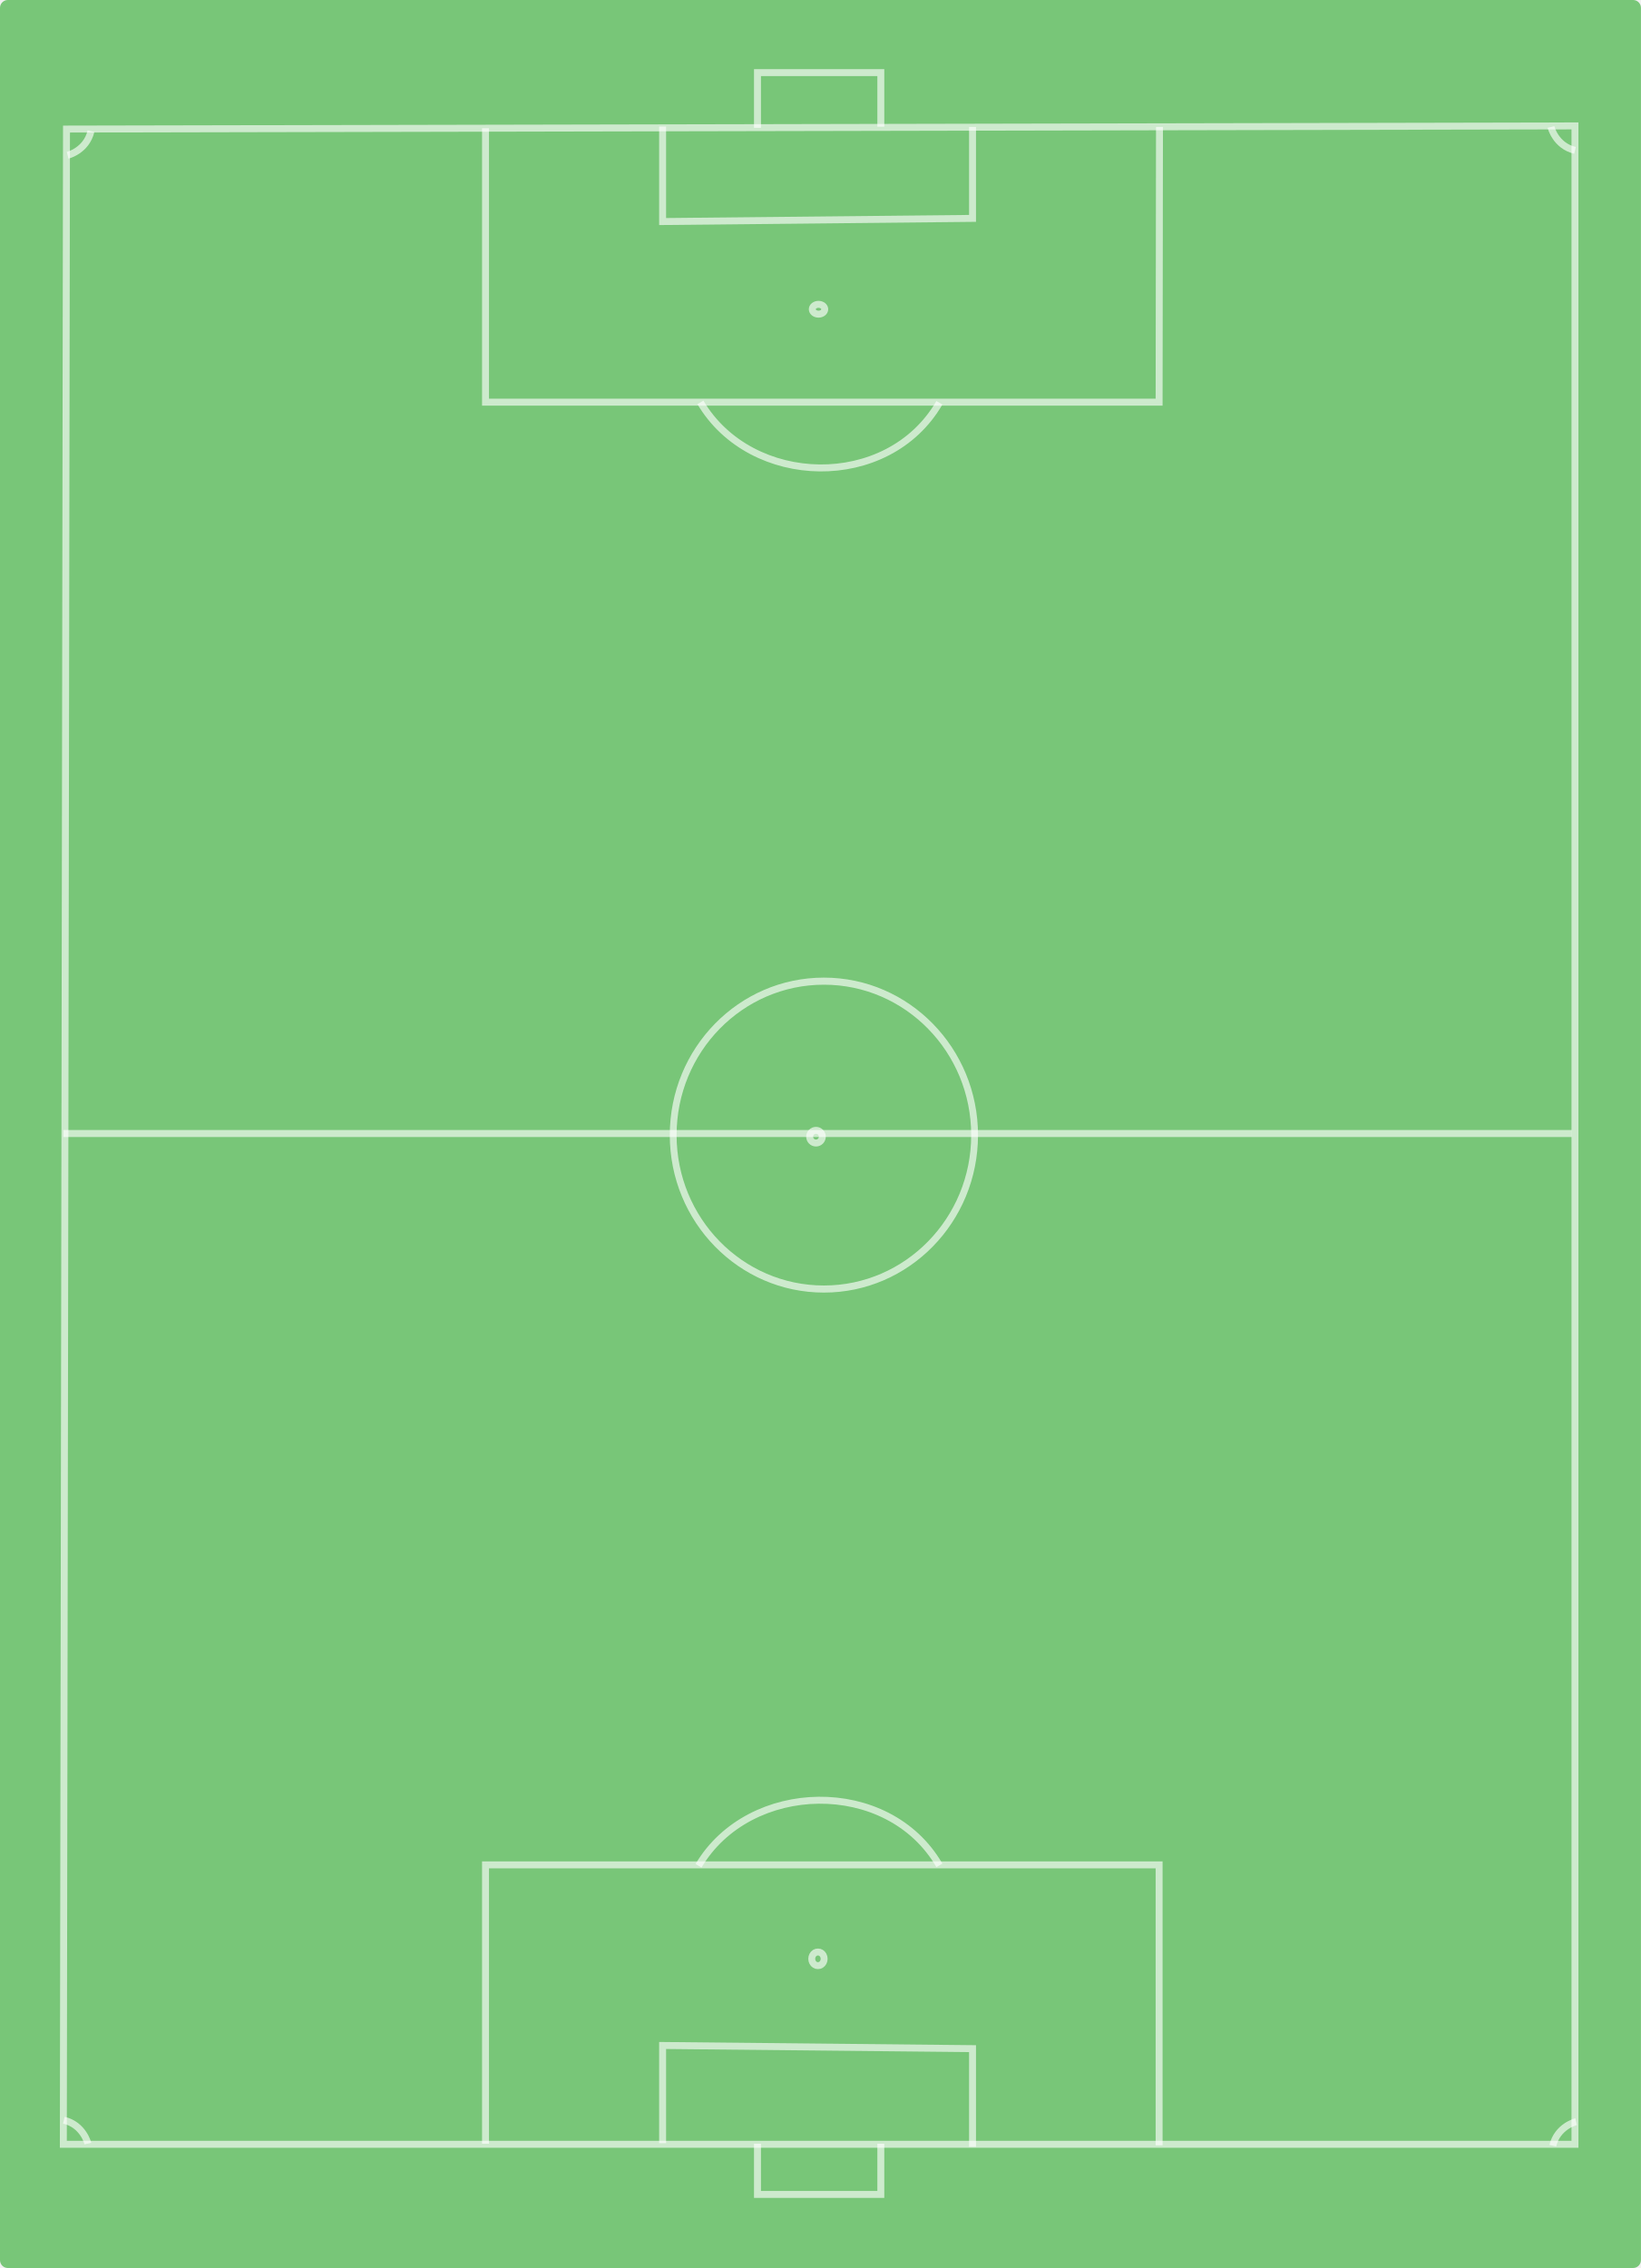
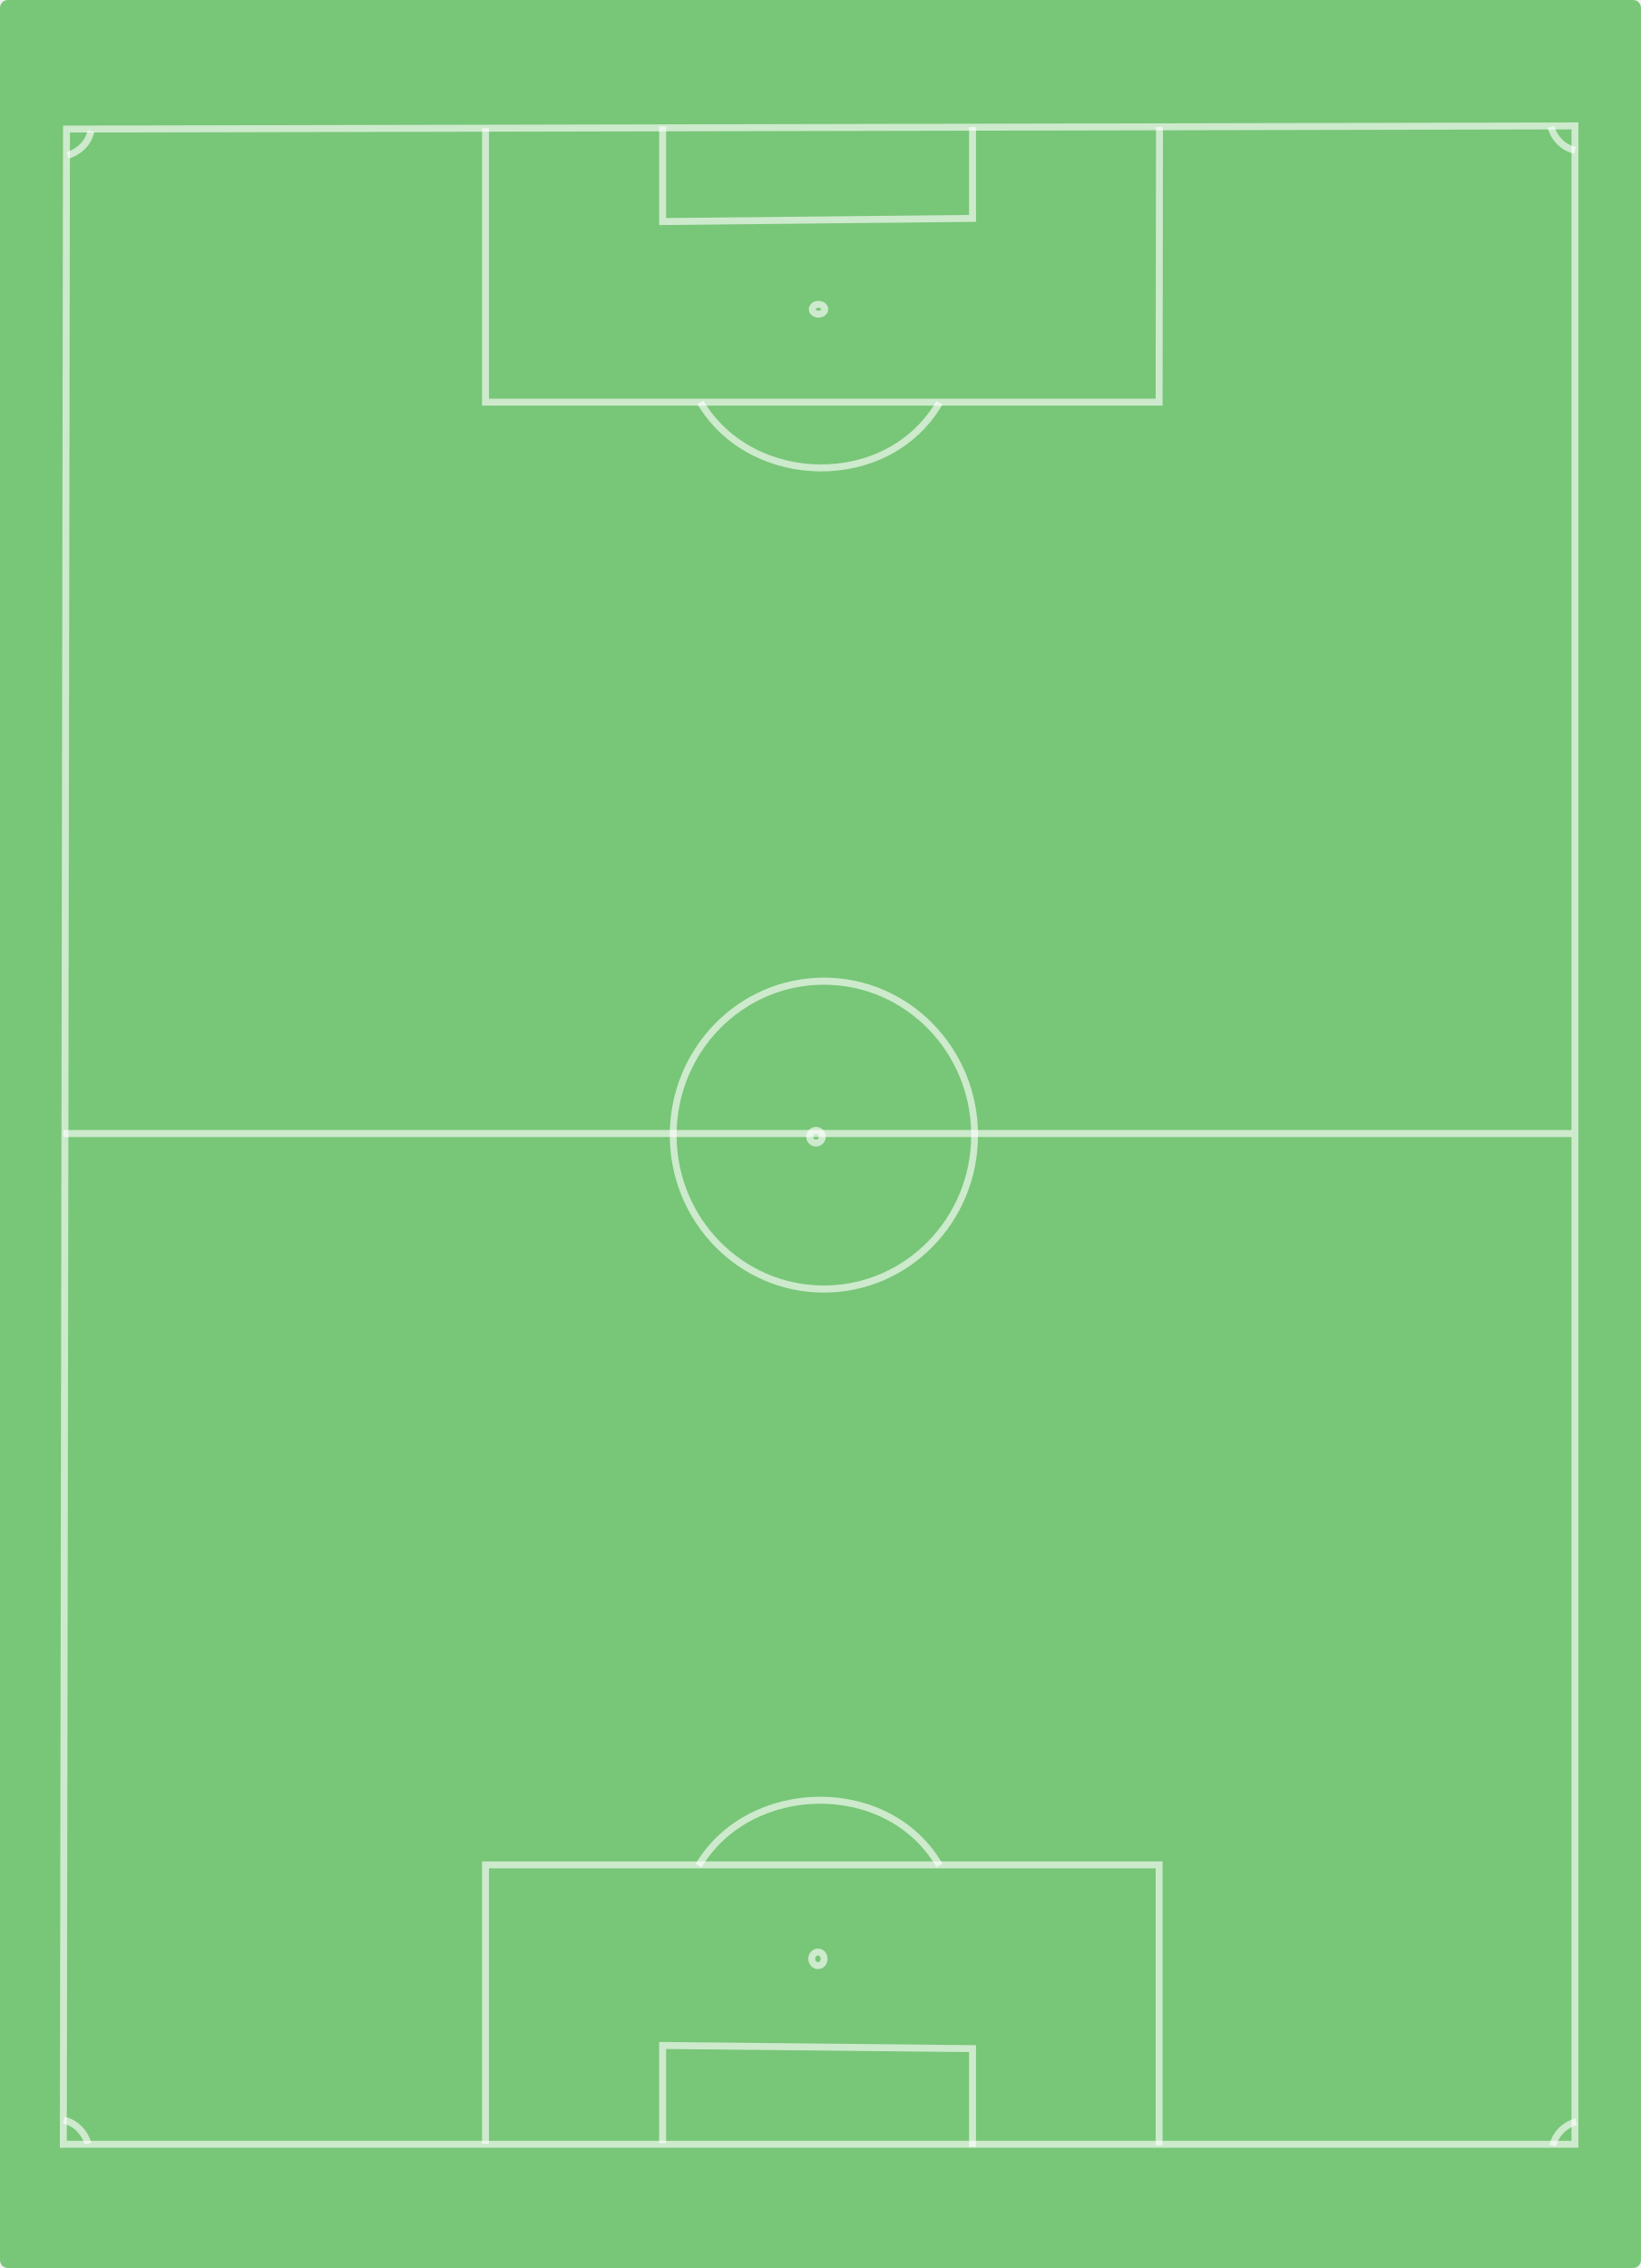
<svg xmlns="http://www.w3.org/2000/svg" xmlns:xlink="http://www.w3.org/1999/xlink" width="534" height="738" id="svg2" version="1.0">
  <defs id="defs4">
    <linearGradient id="linearGradient3076">
      <stop style="stop-color:#ff0a0a;stop-opacity:1;" offset="0" id="stop3078" />
      <stop id="stop3084" offset="0.33" style="stop-color:#ff0a0a;stop-opacity:1;" />
      <stop style="stop-color:#ffffff;stop-opacity:1;" offset="0.33" id="stop3086" />
      <stop id="stop3088" offset="0.66" style="stop-color:#ffffff;stop-opacity:1;" />
      <stop style="stop-color:#ffff00;stop-opacity:1;" offset="0.66" id="stop3090" />
      <stop style="stop-color:#ffff00;stop-opacity:1;" offset="1" id="stop3080" />
    </linearGradient>
    <linearGradient xlink:href="#linearGradient3076" id="linearGradient3136" gradientUnits="userSpaceOnUse" x1="24.566" y1="168.73" x2="42.667" y2="168.73" gradientTransform="translate(0,1.131285)" />
  </defs>
  <g id="layer1" style="fill-opacity:0.5">
    <rect style="fill:#009d00;fill-rule:evenodd;stroke:none;stroke-width:2.5;stroke-linecap:butt;stroke-linejoin:round;stroke-miterlimit:4;stroke-dasharray:none;stroke-dashoffset:0;stroke-opacity:1" id="rect1317" width="738" height="534" x="-738" y="3.509668e-005" rx="2.563" ry="2.554" transform="matrix(0,-1,1,0,0,0)" />
    <g id="g4041" style="stroke:#ffffff;stroke-width:1.5;stroke-miterlimit:4;stroke-dasharray:none;stroke-opacity:0.629" transform="matrix(0,-1.509164,1.506335,0,-115.6011,876.1191)">
      <path id="path2194" d="M 118.192,416.992 L 118.192,90.426 L 552.703,91.109 L 553.387,416.992 L 118.192,416.992 z " style="fill:none;fill-opacity:0.75;fill-rule:evenodd;stroke:#ffffff;stroke-width:1.5;stroke-linecap:butt;stroke-linejoin:miter;stroke-miterlimit:4;stroke-dasharray:none;stroke-opacity:0.629" />
      <path transform="matrix(0.952617,0,0,0.916433,15.58528,21.60032)" d="M 370.974 254.392 A 34.843 35.526 0 1 1  301.288,254.392 A 34.843 35.526 0 1 1  370.974 254.392 z" id="path2212" style="fill:none;fill-opacity:1;fill-rule:evenodd;stroke:#ffffff;stroke-width:1.605;stroke-linecap:butt;stroke-linejoin:round;stroke-miterlimit:4;stroke-dasharray:none;stroke-dashoffset:0;stroke-opacity:0.629" />
      <path id="path2196" d="M 117.963,327.152 L 178.441,327.152 L 178.441,181.632 L 118.32,181.632 L 118.32,181.632" style="fill:none;fill-opacity:0.75;fill-rule:evenodd;stroke:#ffffff;stroke-width:1.5;stroke-linecap:butt;stroke-linejoin:miter;stroke-miterlimit:4;stroke-dasharray:none;stroke-opacity:0.629" />
      <path id="path2198" d="M 118.432,219.891 L 139.499,219.891 L 138.816,286.844 L 117.637,286.844" style="fill:none;fill-opacity:0.75;fill-rule:evenodd;stroke:#ffffff;stroke-width:1.5;stroke-linecap:butt;stroke-linejoin:miter;stroke-miterlimit:4;stroke-dasharray:none;stroke-opacity:0.629" />
-       <path id="path2200" d="M 118.32,240.387 L 107.389,240.387 L 107.389,267.031 L 118.32,267.031" style="fill:none;fill-opacity:0.75;fill-rule:evenodd;stroke:#ffffff;stroke-width:1.5;stroke-linecap:butt;stroke-linejoin:miter;stroke-miterlimit:4;stroke-dasharray:none;stroke-opacity:0.629" />
      <path id="path2206" d="M 178.329,279.686 C 197.458,268.584 196.693,238.582 178.247,227.651" style="fill:none;fill-opacity:0.75;fill-rule:evenodd;stroke:#ffffff;stroke-width:1.5;stroke-linecap:butt;stroke-linejoin:miter;stroke-miterlimit:4;stroke-dasharray:none;stroke-opacity:0.629" />
      <path id="path3091" d="M 553.158,327.234 L 493.821,327.152 L 493.821,181.632 L 552.882,181.632" style="fill:none;fill-opacity:0.75;fill-rule:evenodd;stroke:#ffffff;stroke-width:1.5;stroke-linecap:butt;stroke-linejoin:miter;stroke-miterlimit:4;stroke-dasharray:none;stroke-opacity:0.629" />
      <path id="path3093" d="M 553.259,219.891 L 532.763,219.891 L 533.447,286.844 L 553.158,286.844" style="fill:none;fill-opacity:0.75;fill-rule:evenodd;stroke:#ffffff;stroke-width:1.5;stroke-linecap:butt;stroke-linejoin:miter;stroke-miterlimit:4;stroke-dasharray:none;stroke-opacity:0.629" />
-       <path id="path3095" d="M 552.964,240.387 L 564.873,240.387 L 564.873,267.031 L 553.209,267.031" style="fill:none;fill-opacity:0.75;fill-rule:evenodd;stroke:#ffffff;stroke-width:1.5;stroke-linecap:butt;stroke-linejoin:miter;stroke-miterlimit:4;stroke-dasharray:none;stroke-opacity:0.629" />
      <path id="path3097" d="M 493.689,279.686 C 474.56,268.584 475.324,238.99 493.771,228.058" style="fill:none;fill-opacity:0.75;fill-rule:evenodd;stroke:#ffffff;stroke-width:1.5;stroke-linecap:butt;stroke-linejoin:miter;stroke-miterlimit:4;stroke-dasharray:none;stroke-opacity:0.629" />
      <path id="path3107" d="M 336.131,90.426 L 336.131,416.309 L 336.131,416.309" style="fill:none;fill-opacity:0.75;fill-rule:evenodd;stroke:#ffffff;stroke-width:1.5;stroke-linecap:butt;stroke-linejoin:miter;stroke-miterlimit:4;stroke-dasharray:none;stroke-opacity:0.629" />
      <path id="path3117" d="M 118.349,95.731 C 118.349,95.731 122.388,94.767 123.389,90.542" style="fill:none;fill-opacity:0.75;fill-rule:evenodd;stroke:#ffffff;stroke-width:1.5;stroke-linecap:butt;stroke-linejoin:miter;stroke-miterlimit:4;stroke-dasharray:none;stroke-opacity:0.629" />
      <path id="path3120" d="M 123.069,417.244 C 123.069,417.244 122.106,413.204 117.88,412.203" style="fill:none;fill-opacity:0.75;fill-rule:evenodd;stroke:#ffffff;stroke-width:1.5;stroke-linecap:butt;stroke-linejoin:miter;stroke-miterlimit:4;stroke-dasharray:none;stroke-opacity:0.629" />
      <path id="path3122" d="M 553.149,411.811 C 553.149,411.811 549.11,412.775 548.109,417" style="fill:none;fill-opacity:0.75;fill-rule:evenodd;stroke:#ffffff;stroke-width:1.5;stroke-linecap:butt;stroke-linejoin:miter;stroke-miterlimit:4;stroke-dasharray:none;stroke-opacity:0.629" />
      <path id="path3124" d="M 547.056,91.357 C 547.056,91.357 548.02,95.397 552.245,96.398" style="fill:none;fill-opacity:0.75;fill-rule:evenodd;stroke:#ffffff;stroke-width:1.5;stroke-linecap:butt;stroke-linejoin:miter;stroke-miterlimit:4;stroke-dasharray:none;stroke-opacity:0.629" />
      <path d="M 514.915 253.571 A 1.06 1.345 0 1 1  512.795,253.571 A 1.06 1.345 0 1 1  514.915 253.571 z" id="path3126" style="fill:none;fill-opacity:1;fill-rule:evenodd;stroke:#ffffff;stroke-width:1.5;stroke-linecap:butt;stroke-linejoin:round;stroke-miterlimit:4;stroke-dasharray:none;stroke-dashoffset:0;stroke-opacity:0.629" />
      <path d="M 159.652 253.448 A 1.468 1.305 0 1 1  156.717,253.448 A 1.468 1.305 0 1 1  159.652 253.448 z" id="path3128" style="fill:none;fill-opacity:1;fill-rule:evenodd;stroke:#ffffff;stroke-width:1.5;stroke-linecap:butt;stroke-linejoin:round;stroke-miterlimit:4;stroke-dasharray:none;stroke-dashoffset:0;stroke-opacity:0.629" />
      <path transform="translate(-0.683193,0)" d="M 337.498 253.026 A 1.366 1.366 0 1 1  334.765,253.026 A 1.366 1.366 0 1 1  337.498 253.026 z" id="path3130" style="fill:none;fill-opacity:1;fill-rule:evenodd;stroke:#ffffff;stroke-width:1.5;stroke-linecap:butt;stroke-linejoin:round;stroke-miterlimit:4;stroke-dasharray:none;stroke-dashoffset:0;stroke-opacity:0.629" />
    </g>
  </g>
  <g id="layer2" transform="matrix(0,-1,1,0,-75.24466,404.0203)" />
</svg>
